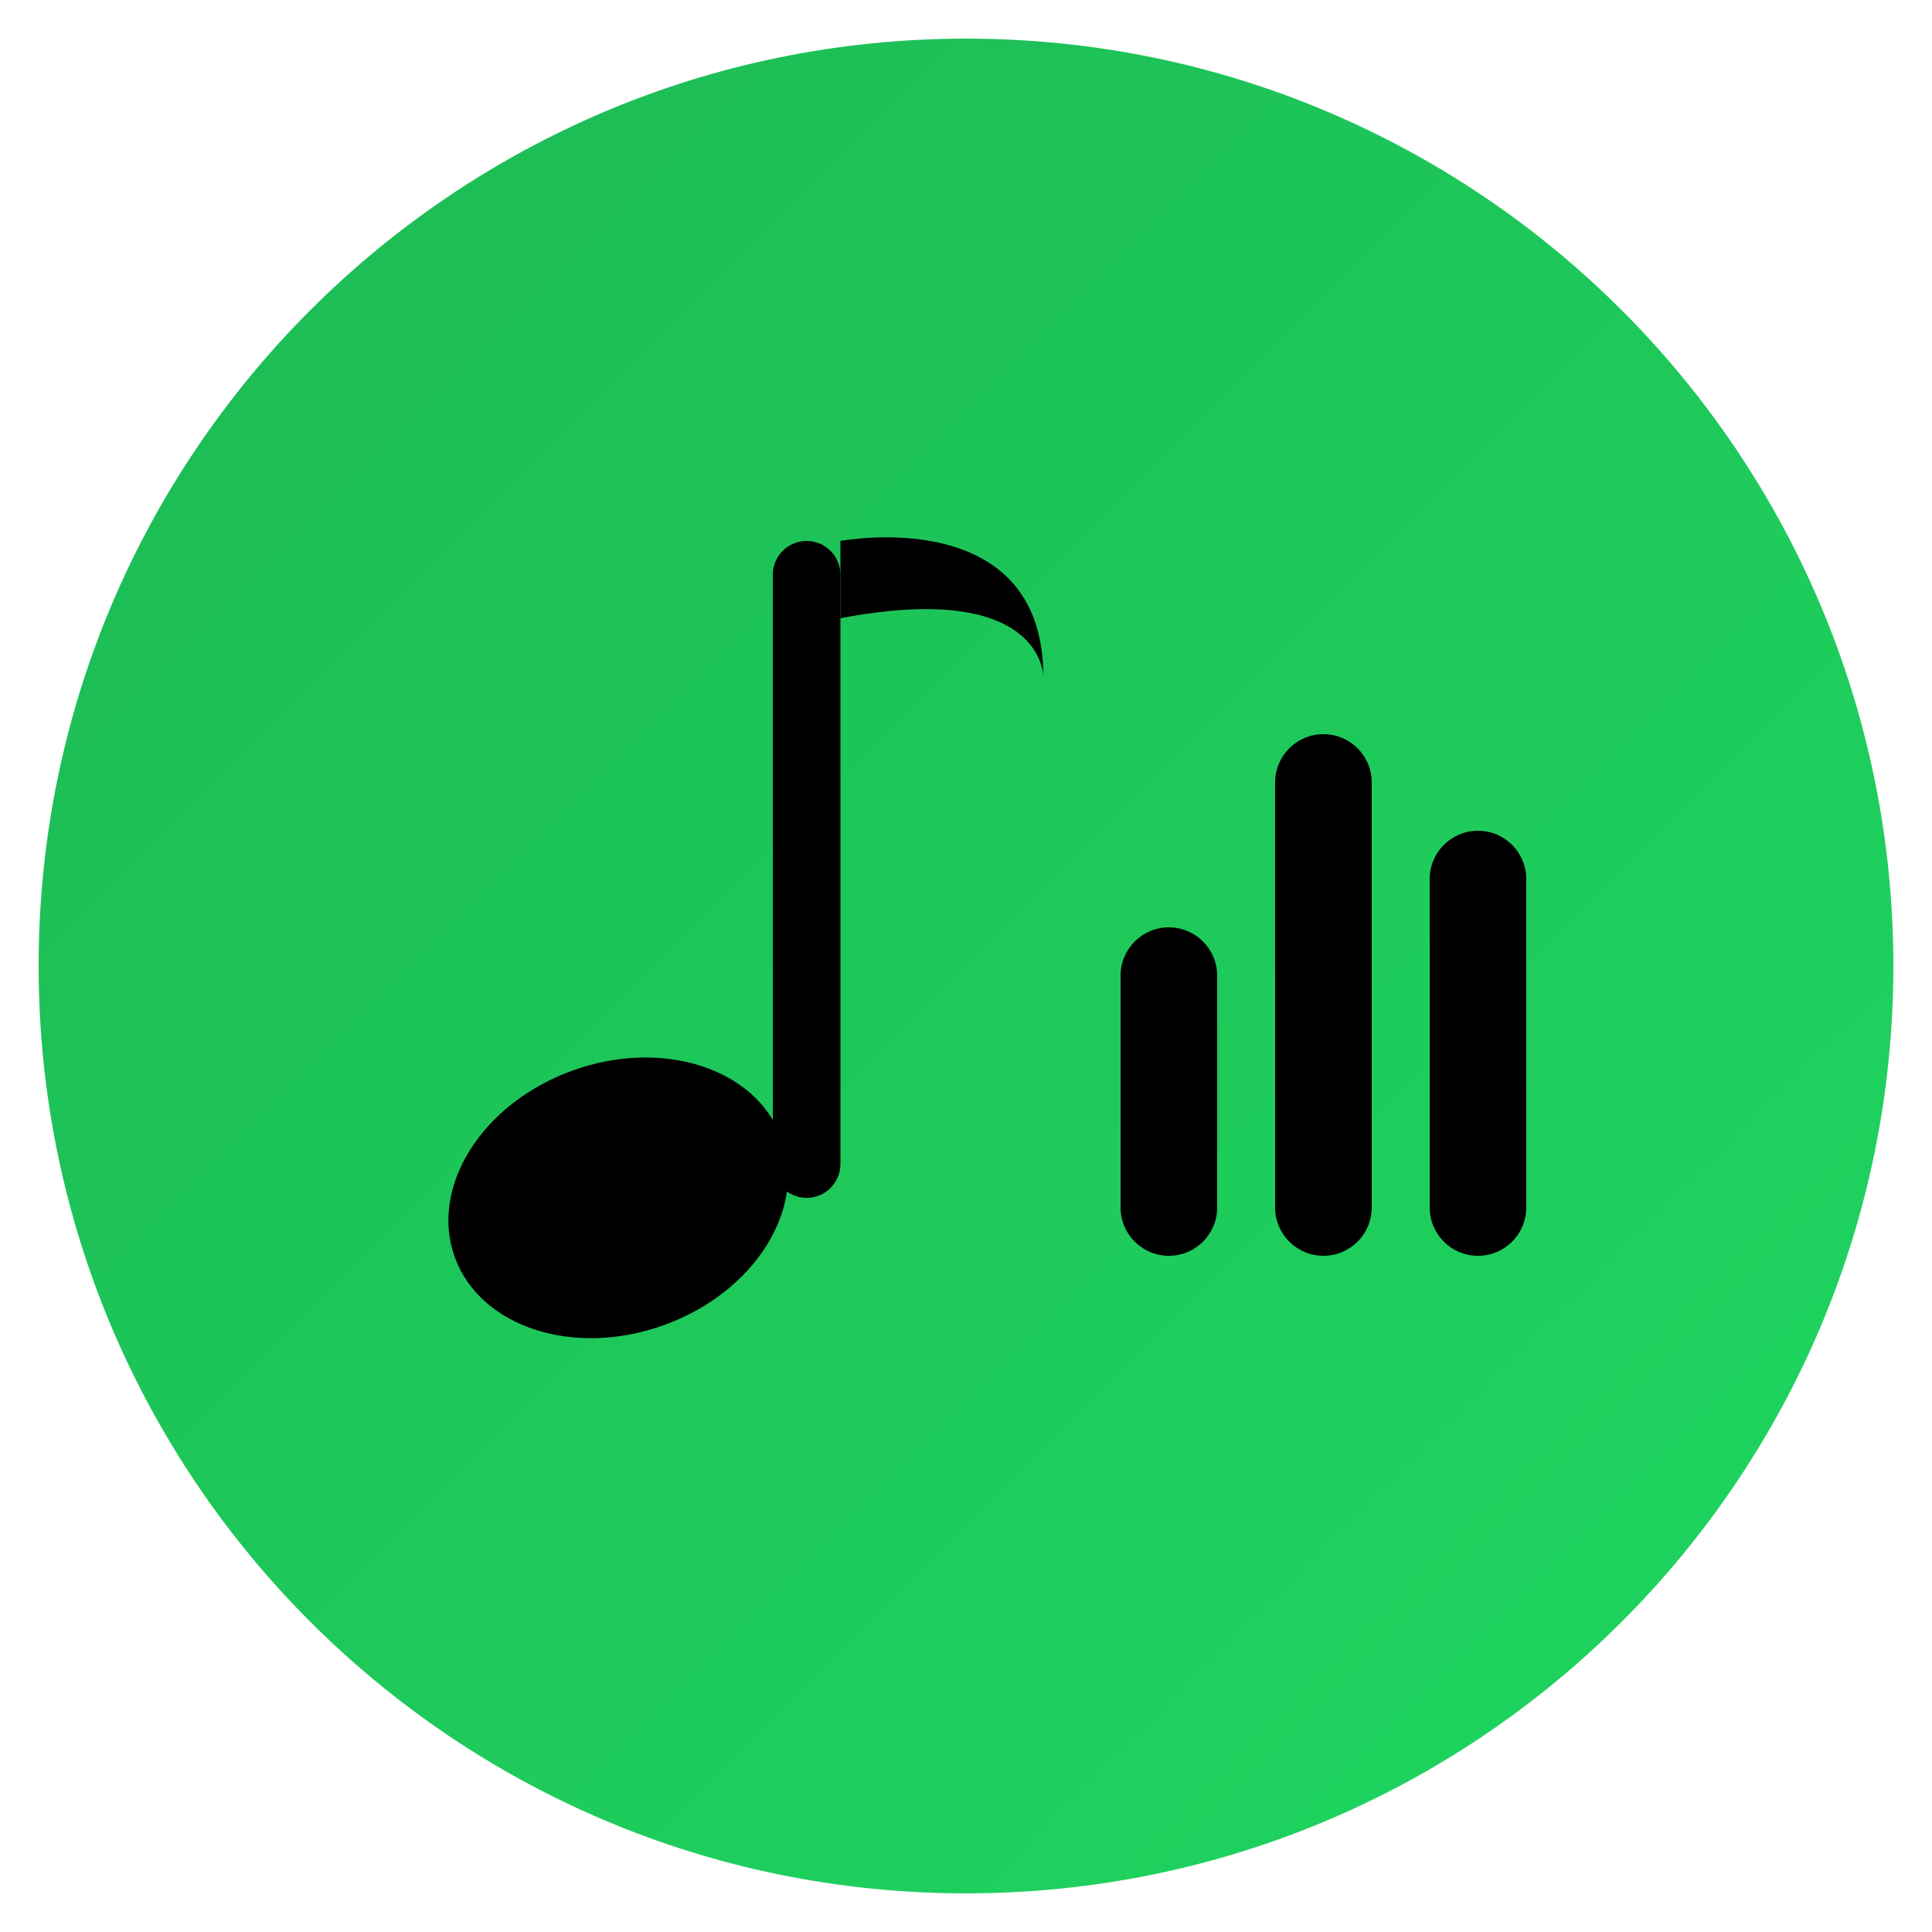
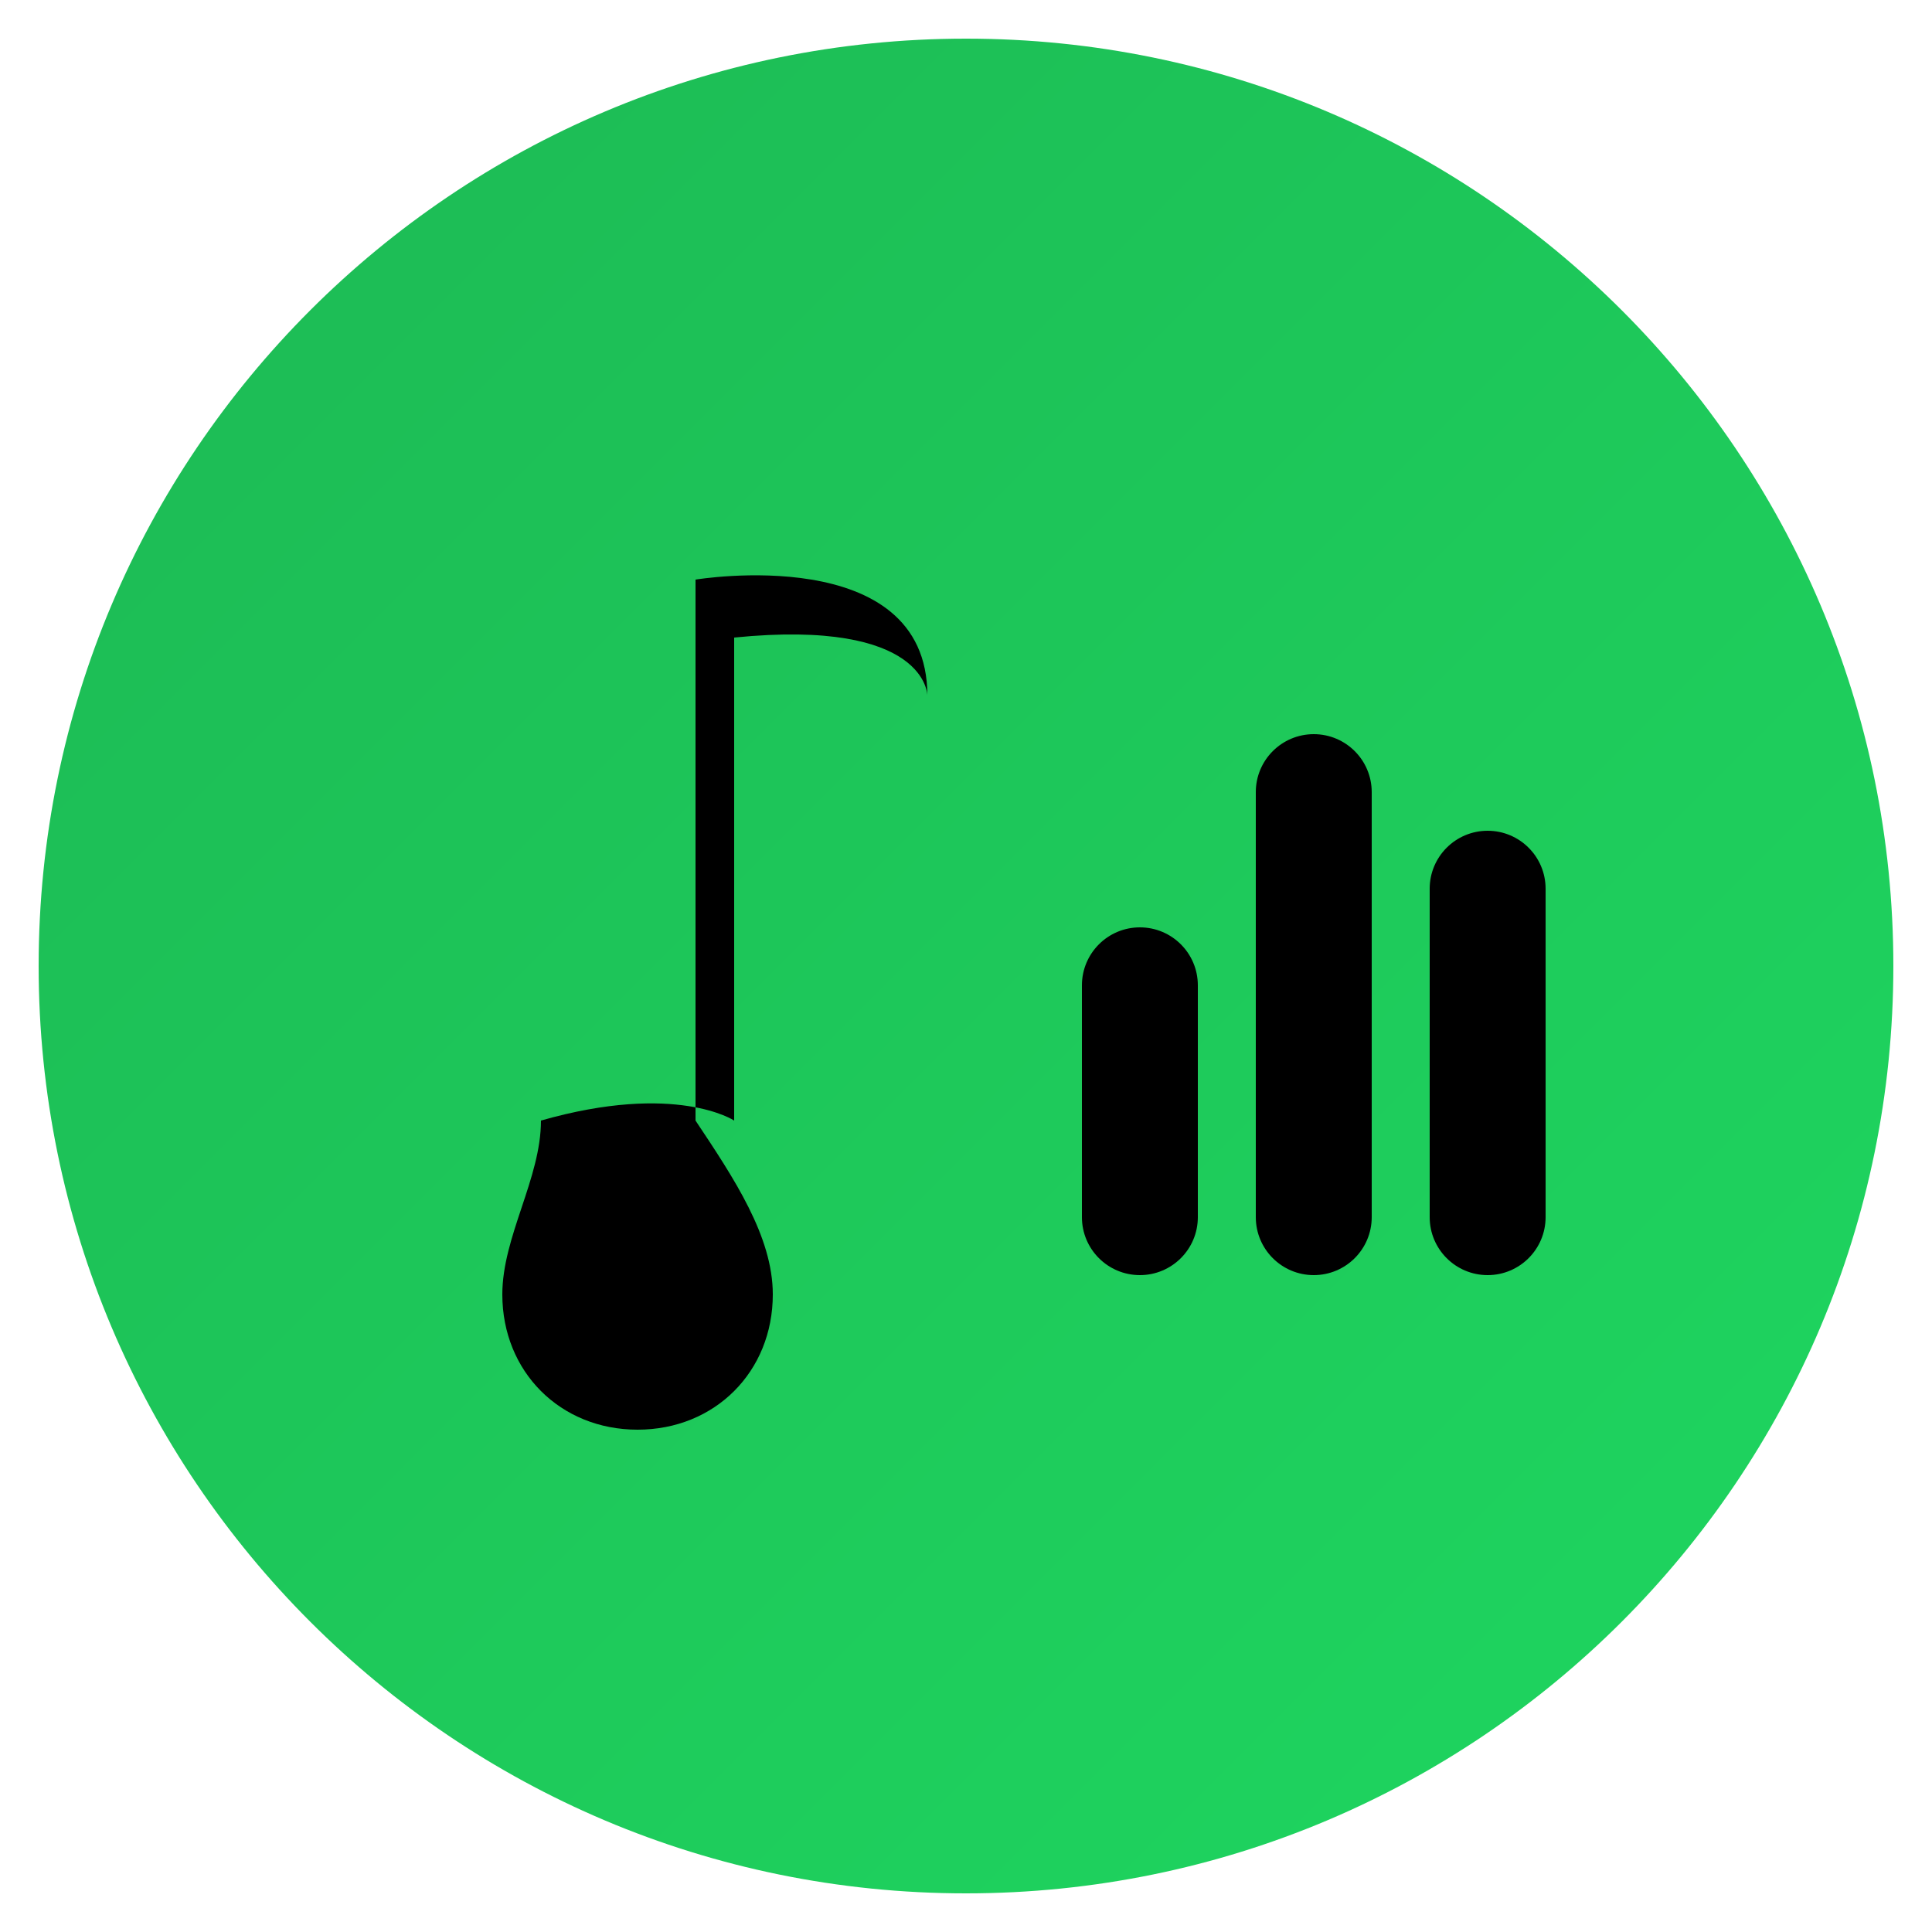
<svg xmlns="http://www.w3.org/2000/svg" viewBox="0 0 100 100">
  <defs>
    <linearGradient id="bg" x1="0%" y1="0%" x2="100%" y2="100%">
      <stop offset="0%" style="stop-color:#1DB954;stop-opacity:1" />
      <stop offset="100%" style="stop-color:#1ed760;stop-opacity:1" />
    </linearGradient>
  </defs>
  <circle cx="50" cy="50" r="48" fill="url(#bg)" />
-   <g fill="#000000">
-     <ellipse cx="32" cy="62" rx="9" ry="7" transform="rotate(-20 32 62)" />
-     <rect x="40" y="28" width="3.5" height="34" rx="1.75" />
-     <path d="M 43.5 28 C 43.5 28, 54 26, 54 35 C 54 35, 54 30, 43.5 32 Z" />
-   </g>
-   <g fill="#000000">
-     <rect x="58" y="48" width="5" height="17" rx="2.5" />
-     <rect x="66" y="38" width="5" height="27" rx="2.5" />
-     <rect x="74" y="43" width="5" height="22" rx="2.5" />
-   </g>
+   <path d="M 28 58 C 28 61, 26 64, 26 67 C 26 71, 29 74, 33 74 C 37 74, 40 71, 40 67 C 40 64, 38 61, 36 58 L 36 30 C 36 30, 48 28, 48 36 C 48 36, 48 32, 38 33 L 38 58 C 38 58, 35 56, 28 58 Z" fill="#000000" />
+   <rect x="56" y="48" width="6" height="18" rx="3" fill="#000000" />
+   <rect x="65" y="38" width="6" height="28" rx="3" fill="#000000" />
+   <rect x="74" y="43" width="6" height="23" rx="3" fill="#000000" />
</svg>
